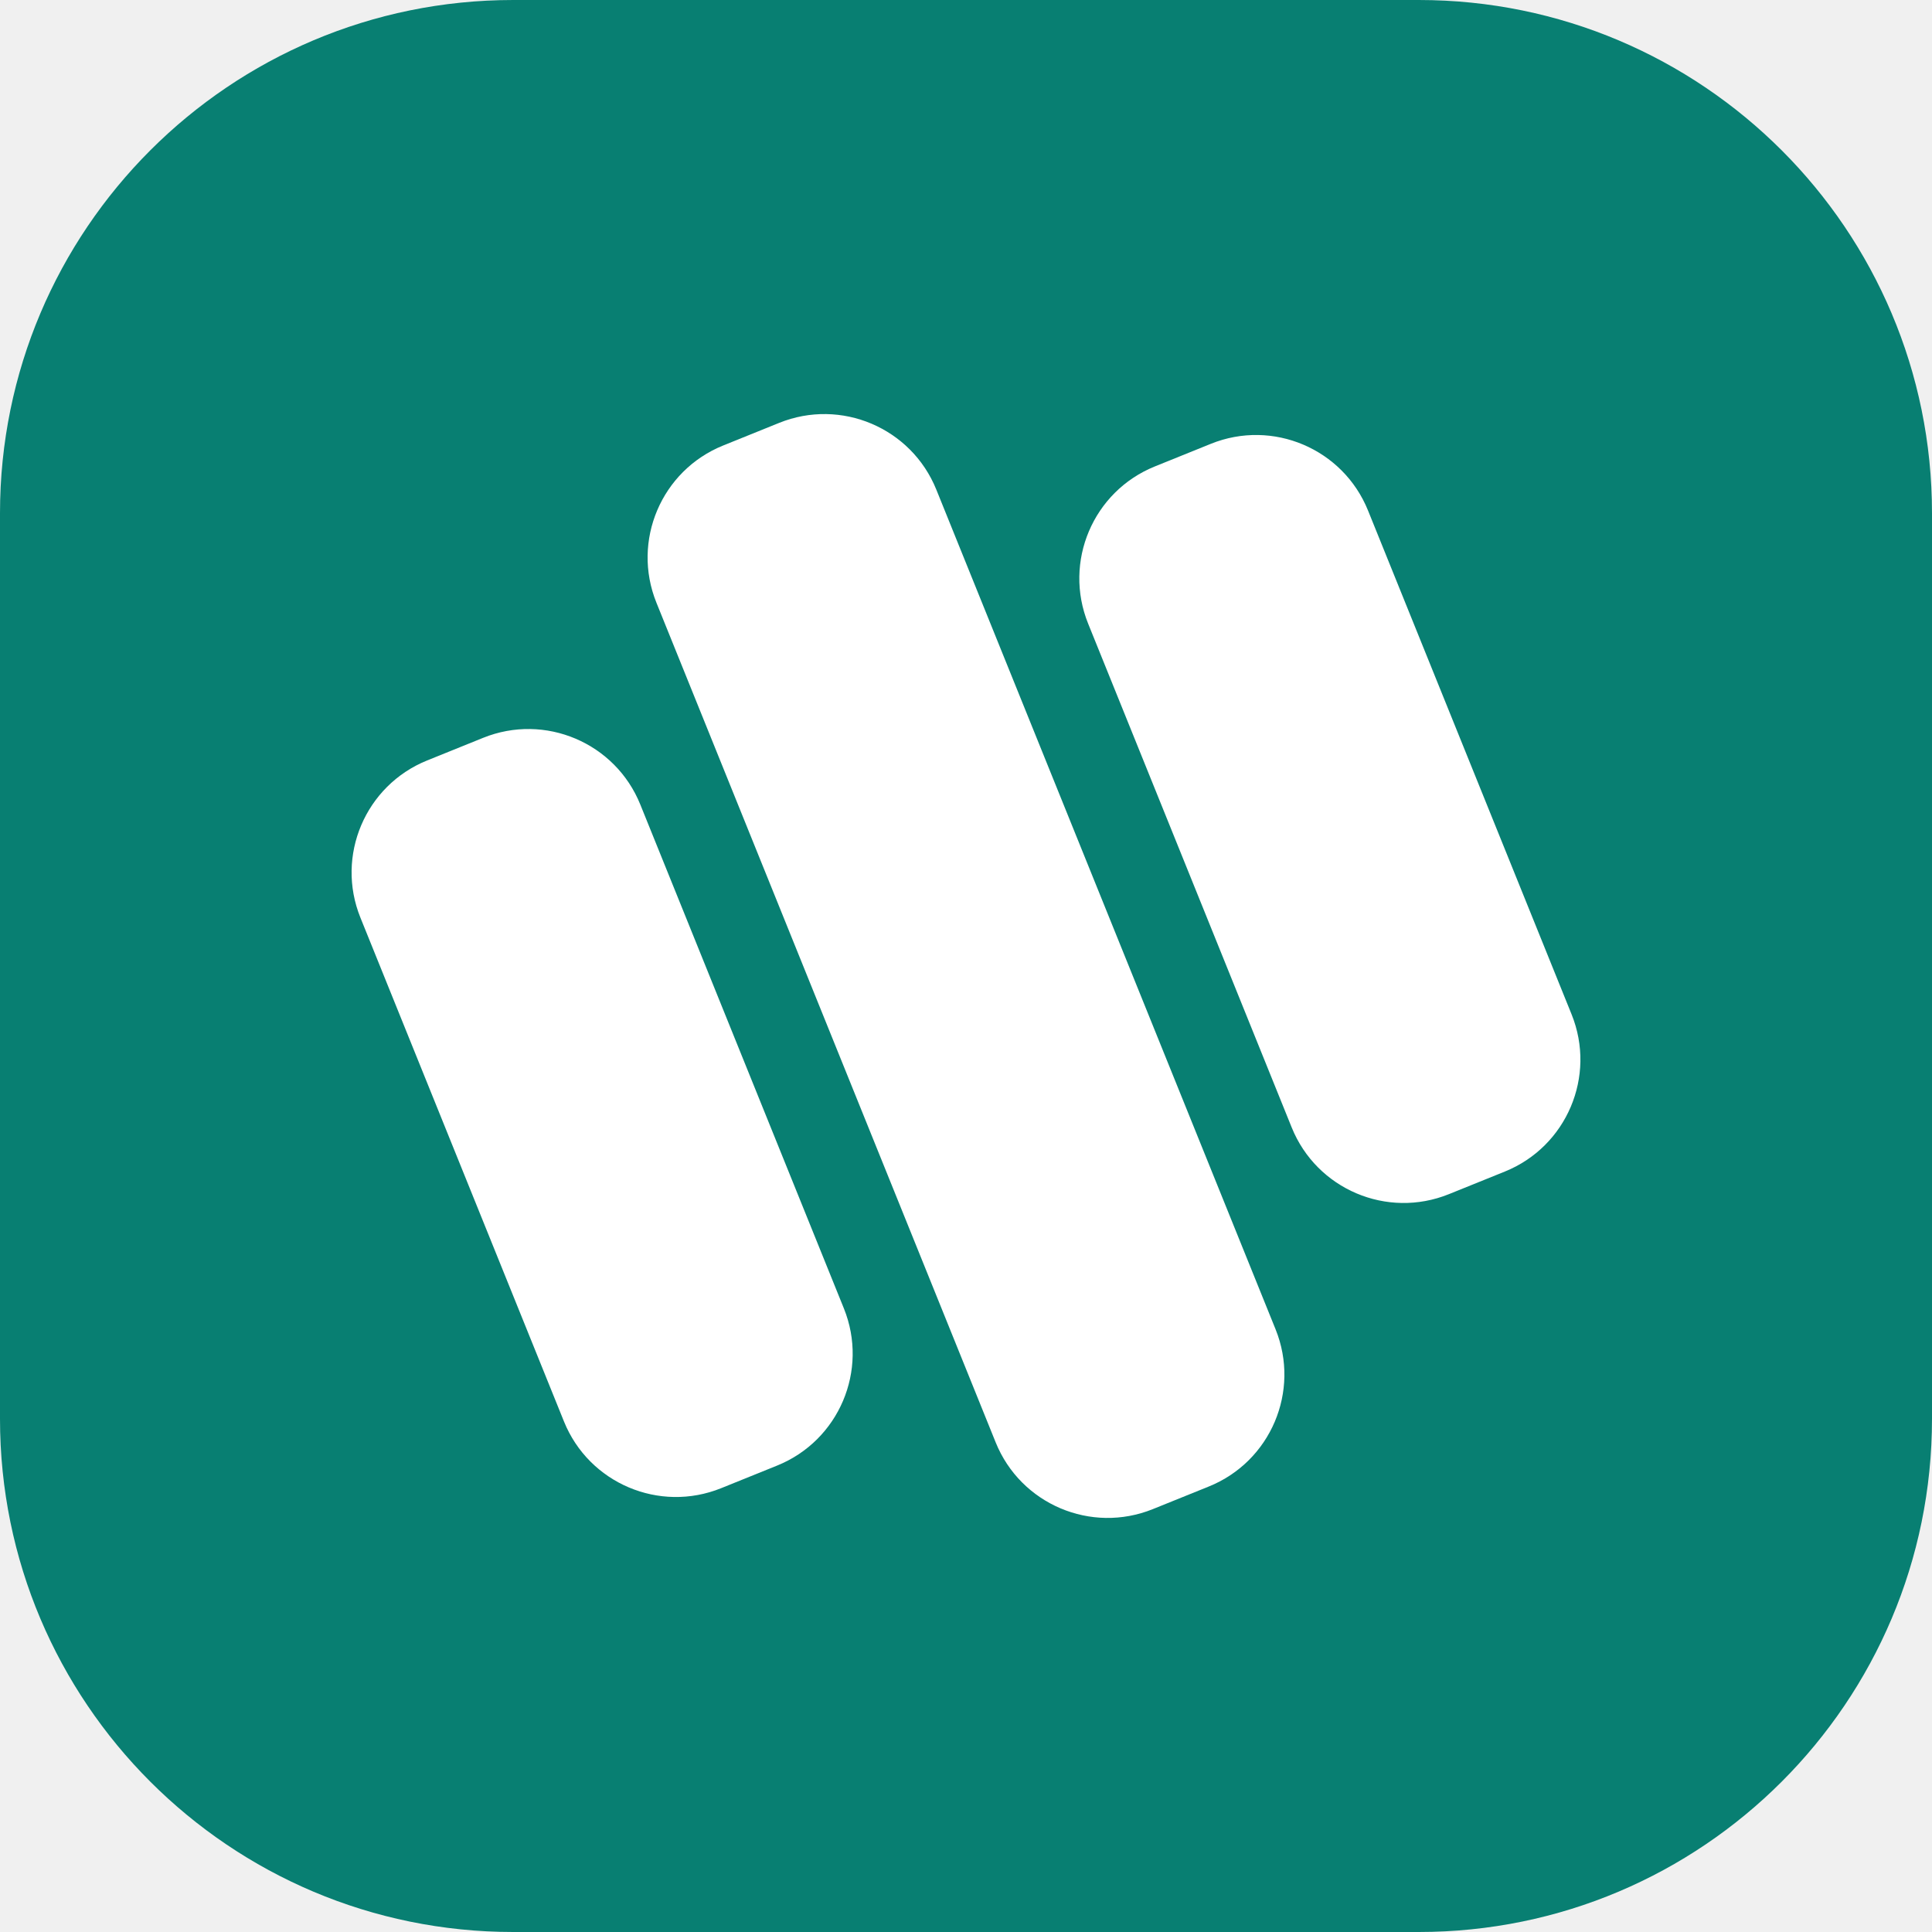
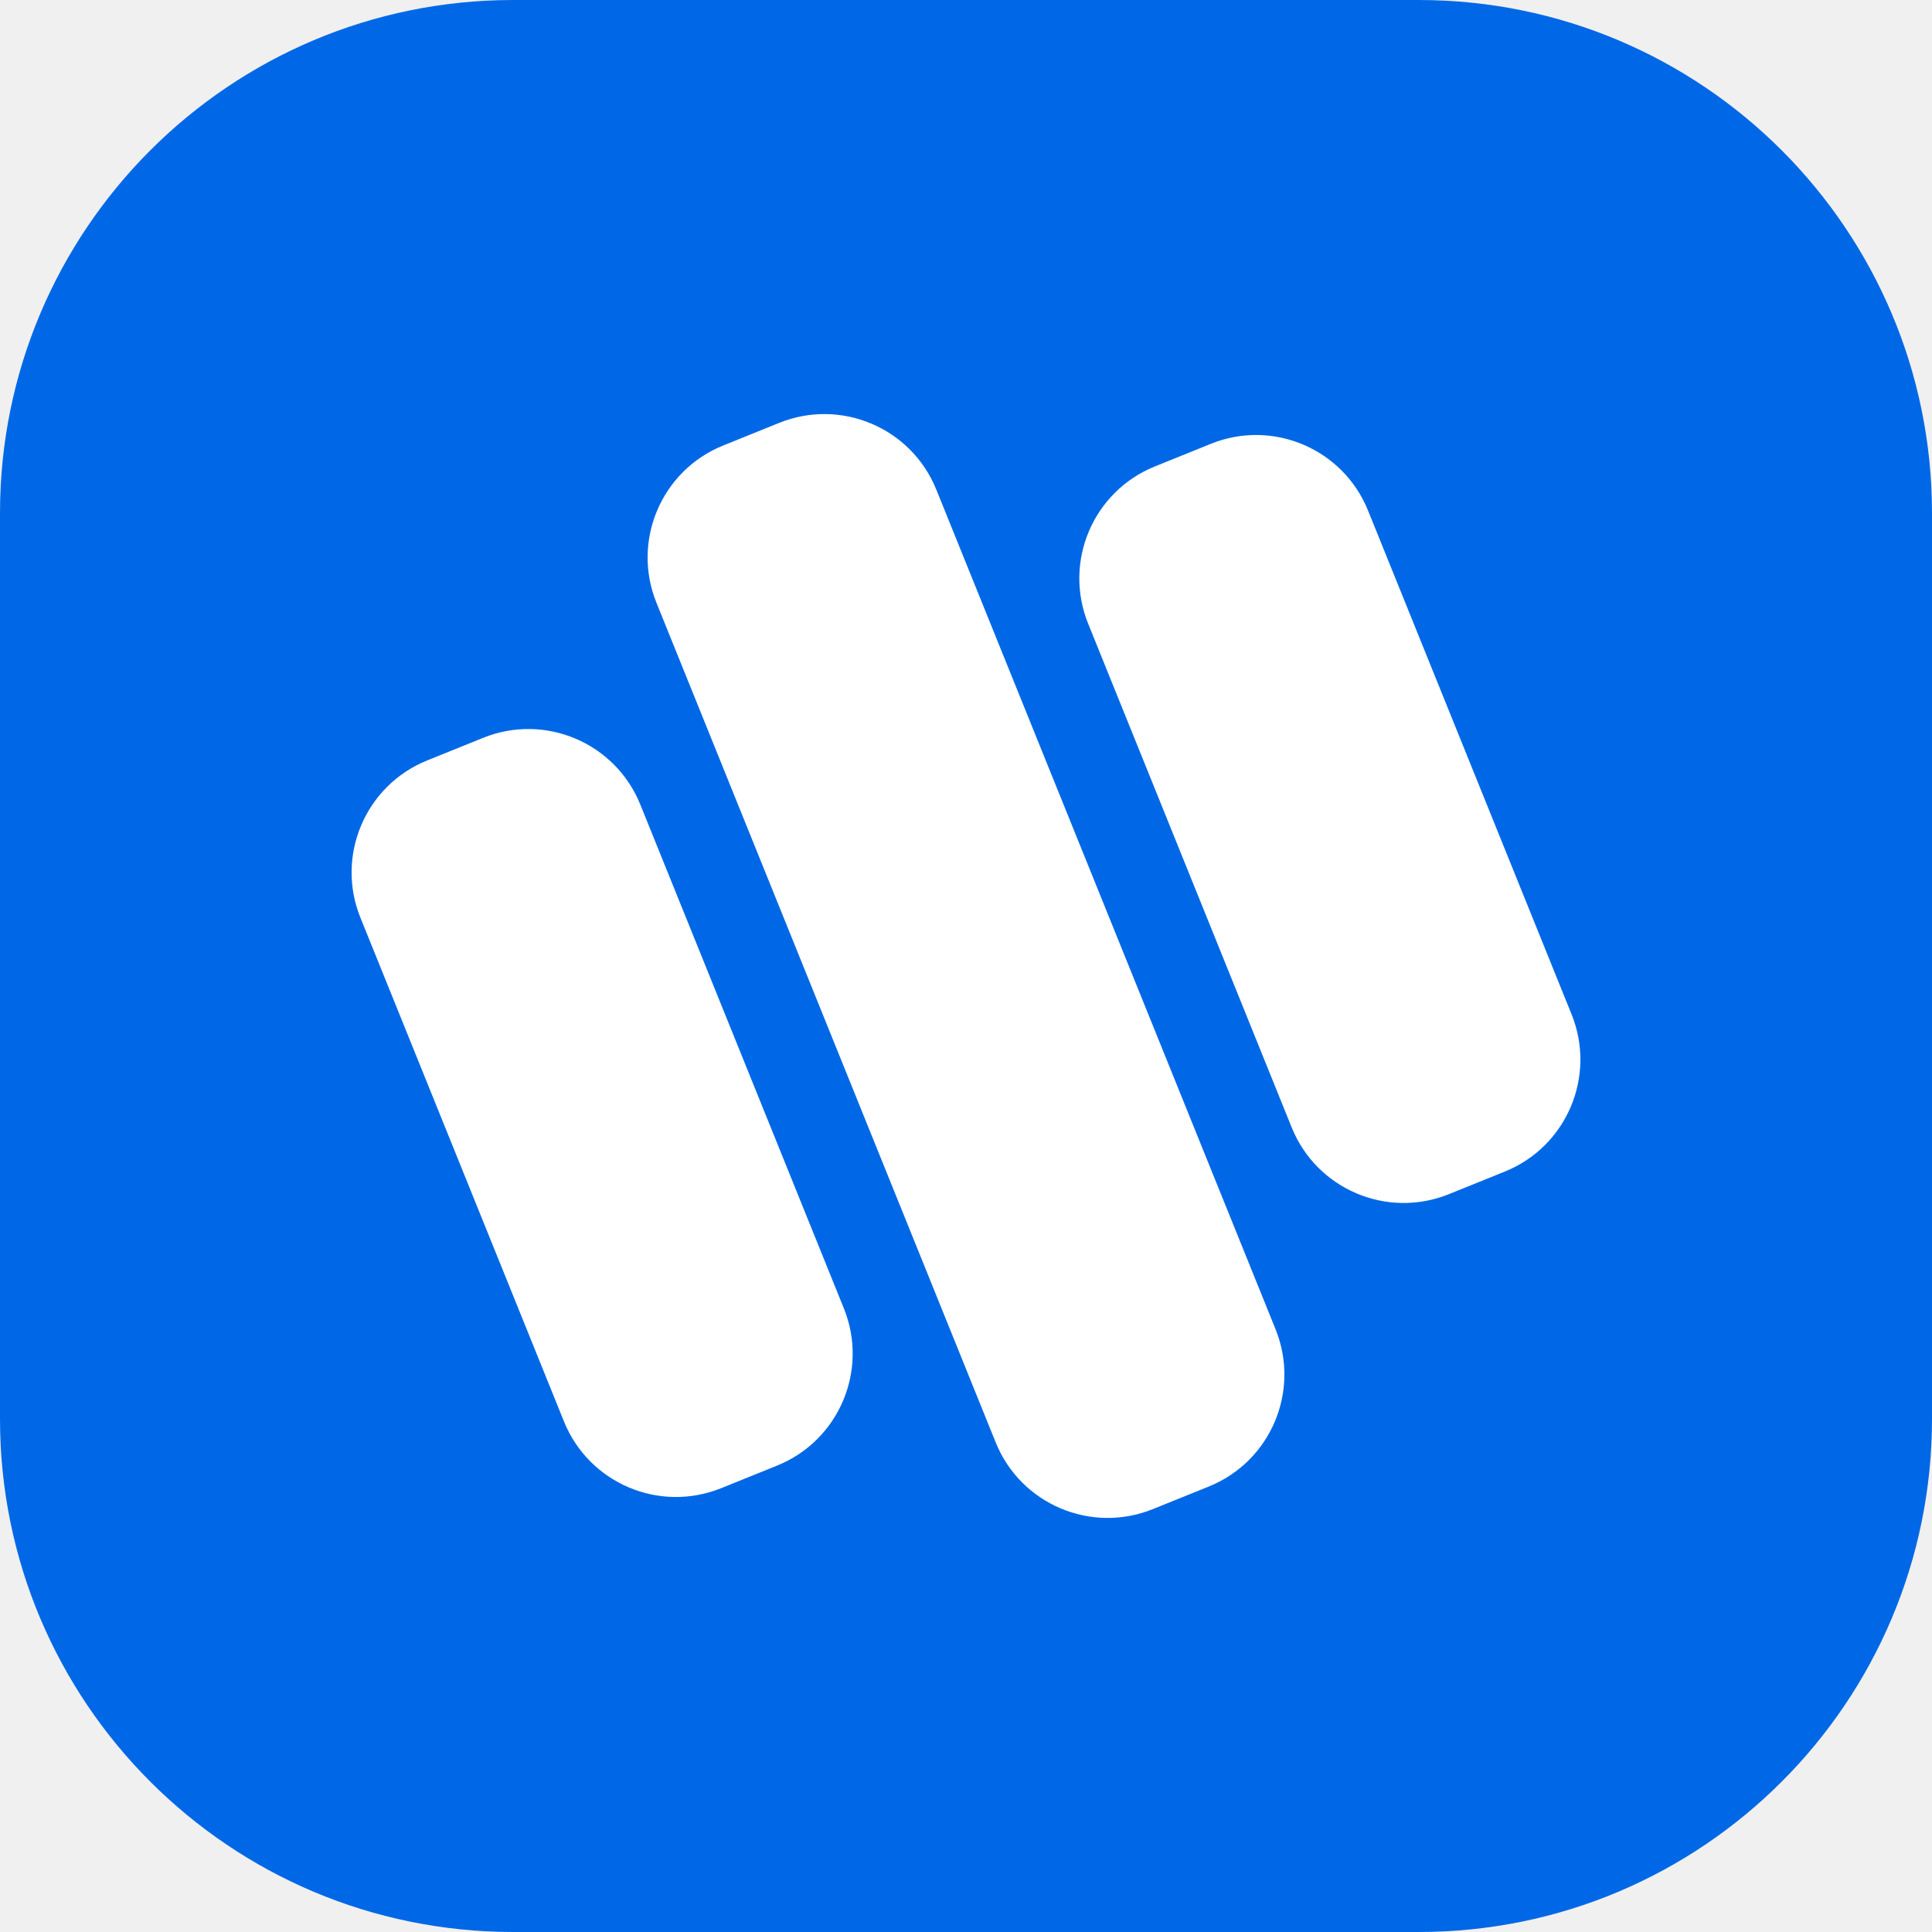
<svg xmlns="http://www.w3.org/2000/svg" width="64" height="64" viewBox="0 0 64 64">
-   <rect width="64" height="64" rx="17" fill="#087f72" />
+   <rect width="64" height="64" rx="17" fill="#0068e6" />
  <g fill="#fff" transform="rotate(-22 32 32)">
    <rect x="14" y="19" width="10" height="26" rx="4" />
    <rect x="27" y="13" width="10" height="38" rx="4" />
    <rect x="40" y="19" width="10" height="26" rx="4" />
  </g>
</svg>
